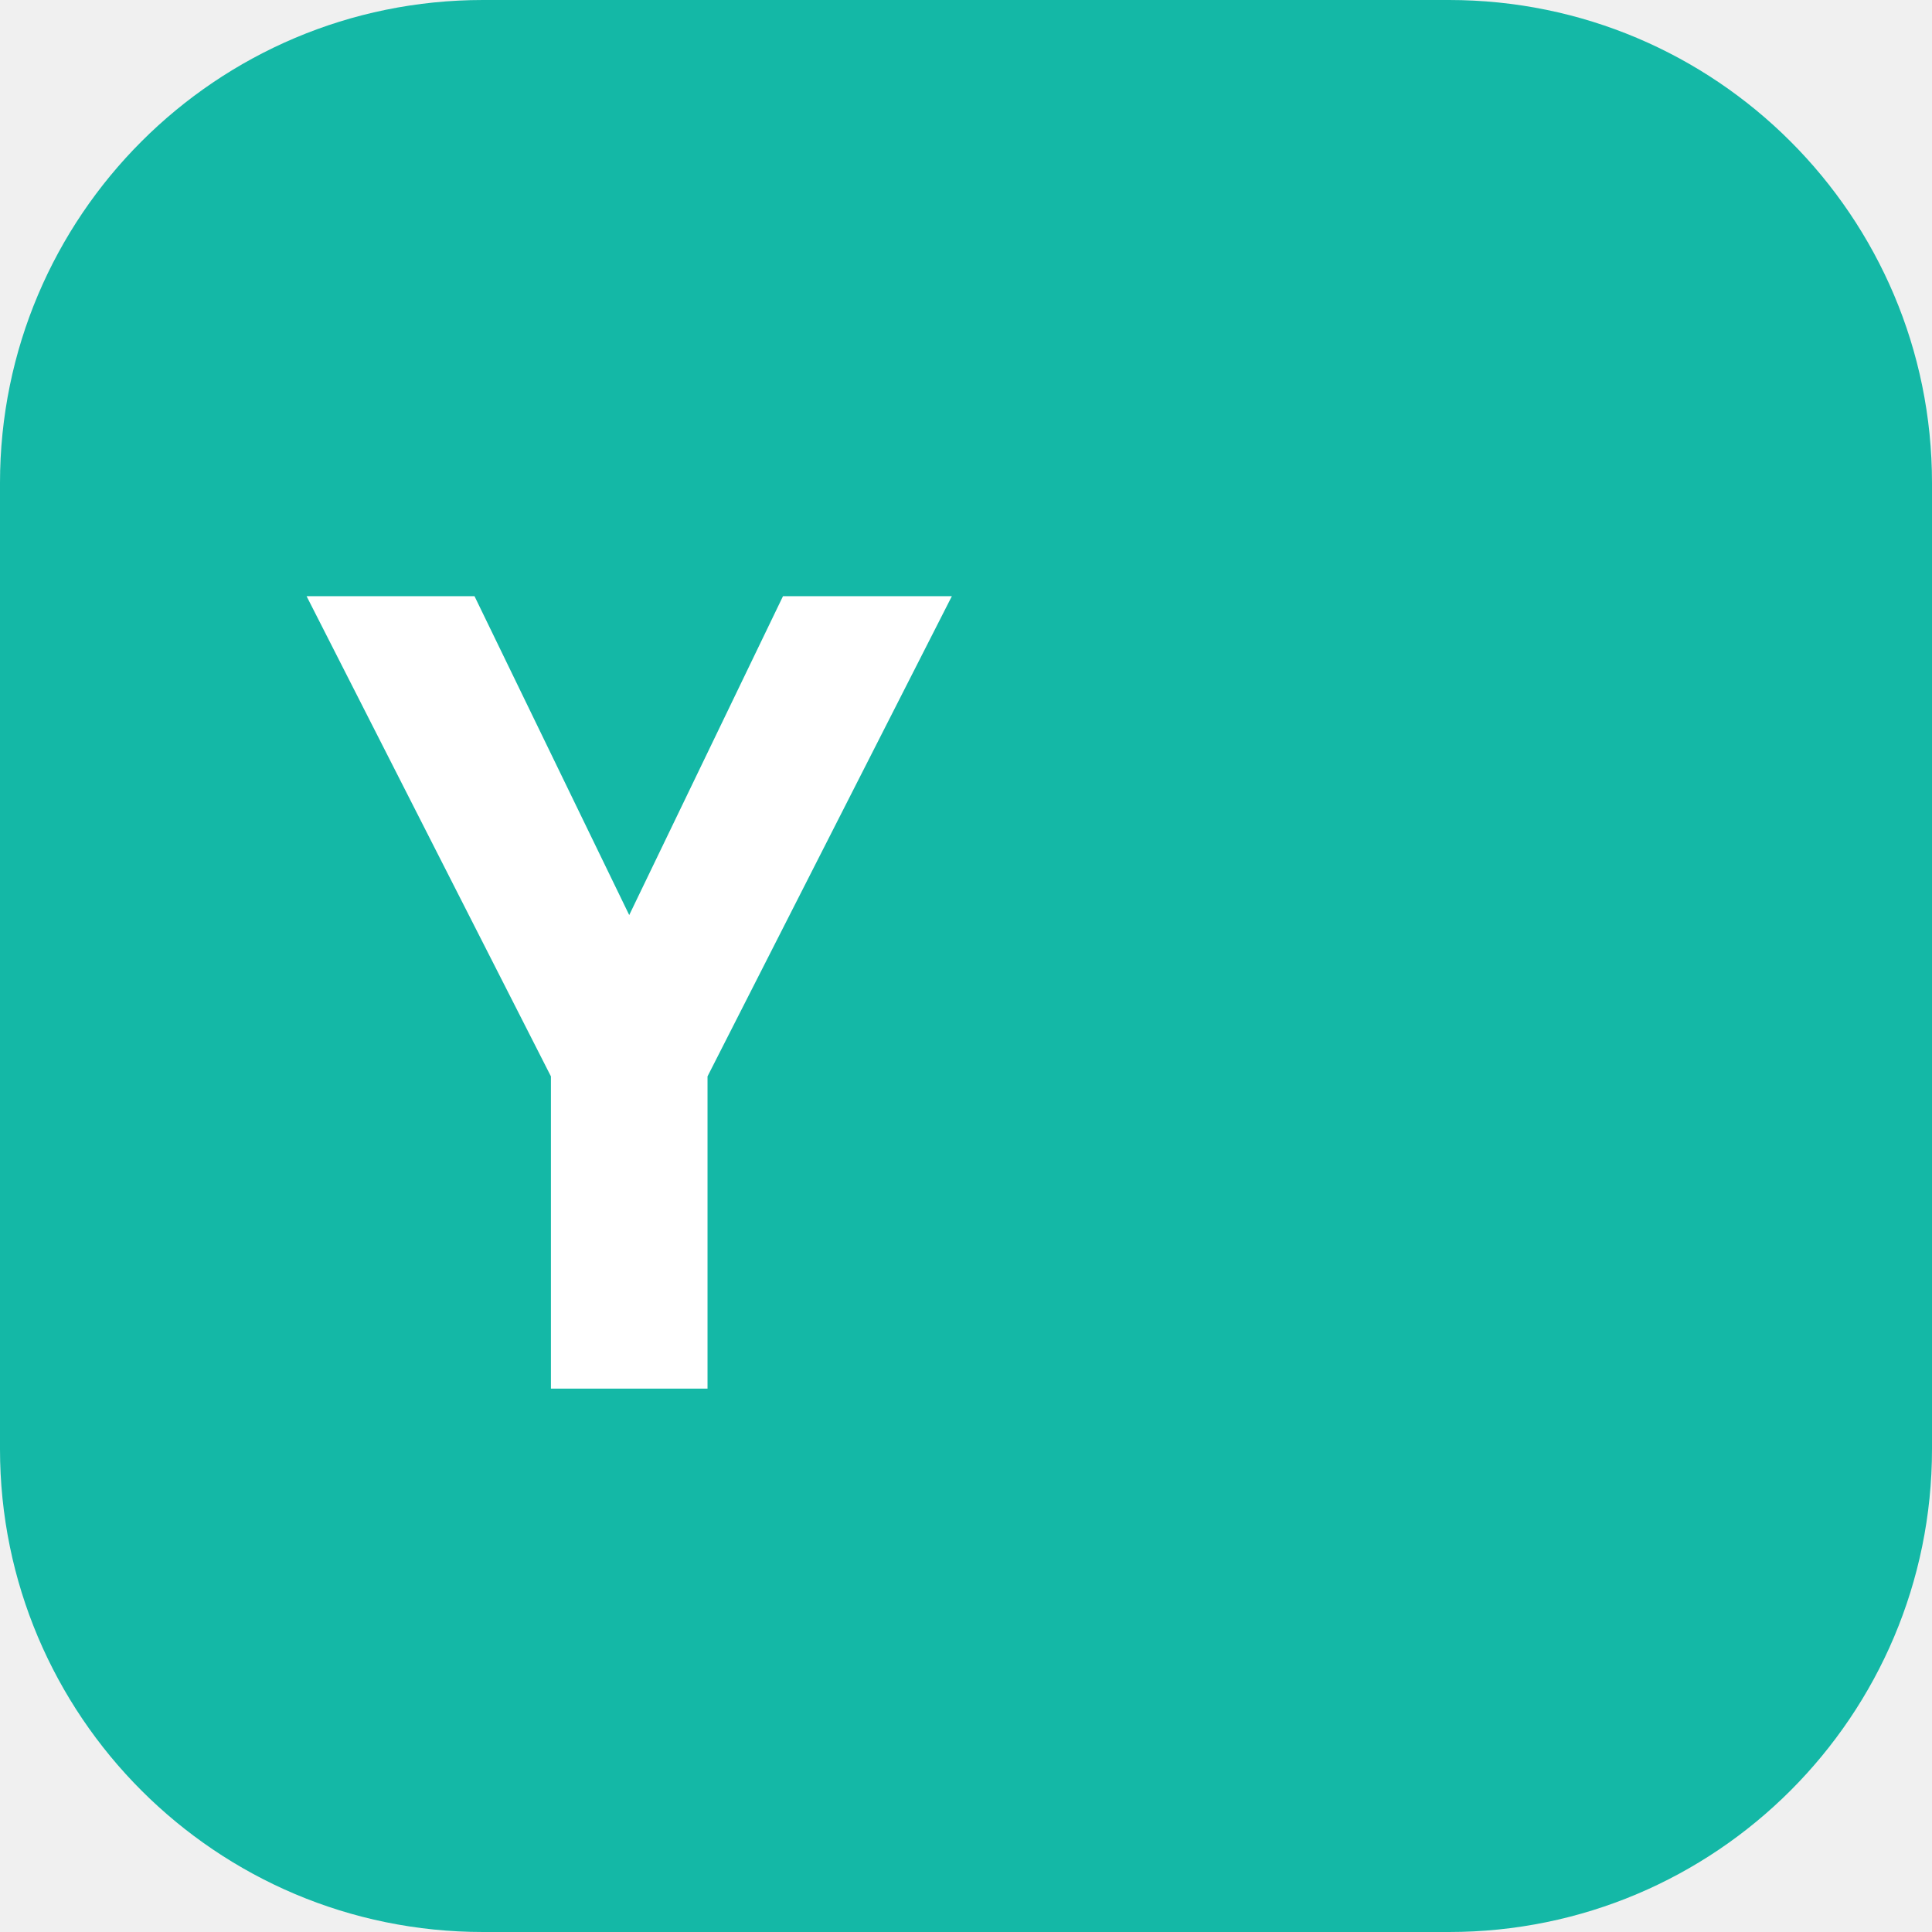
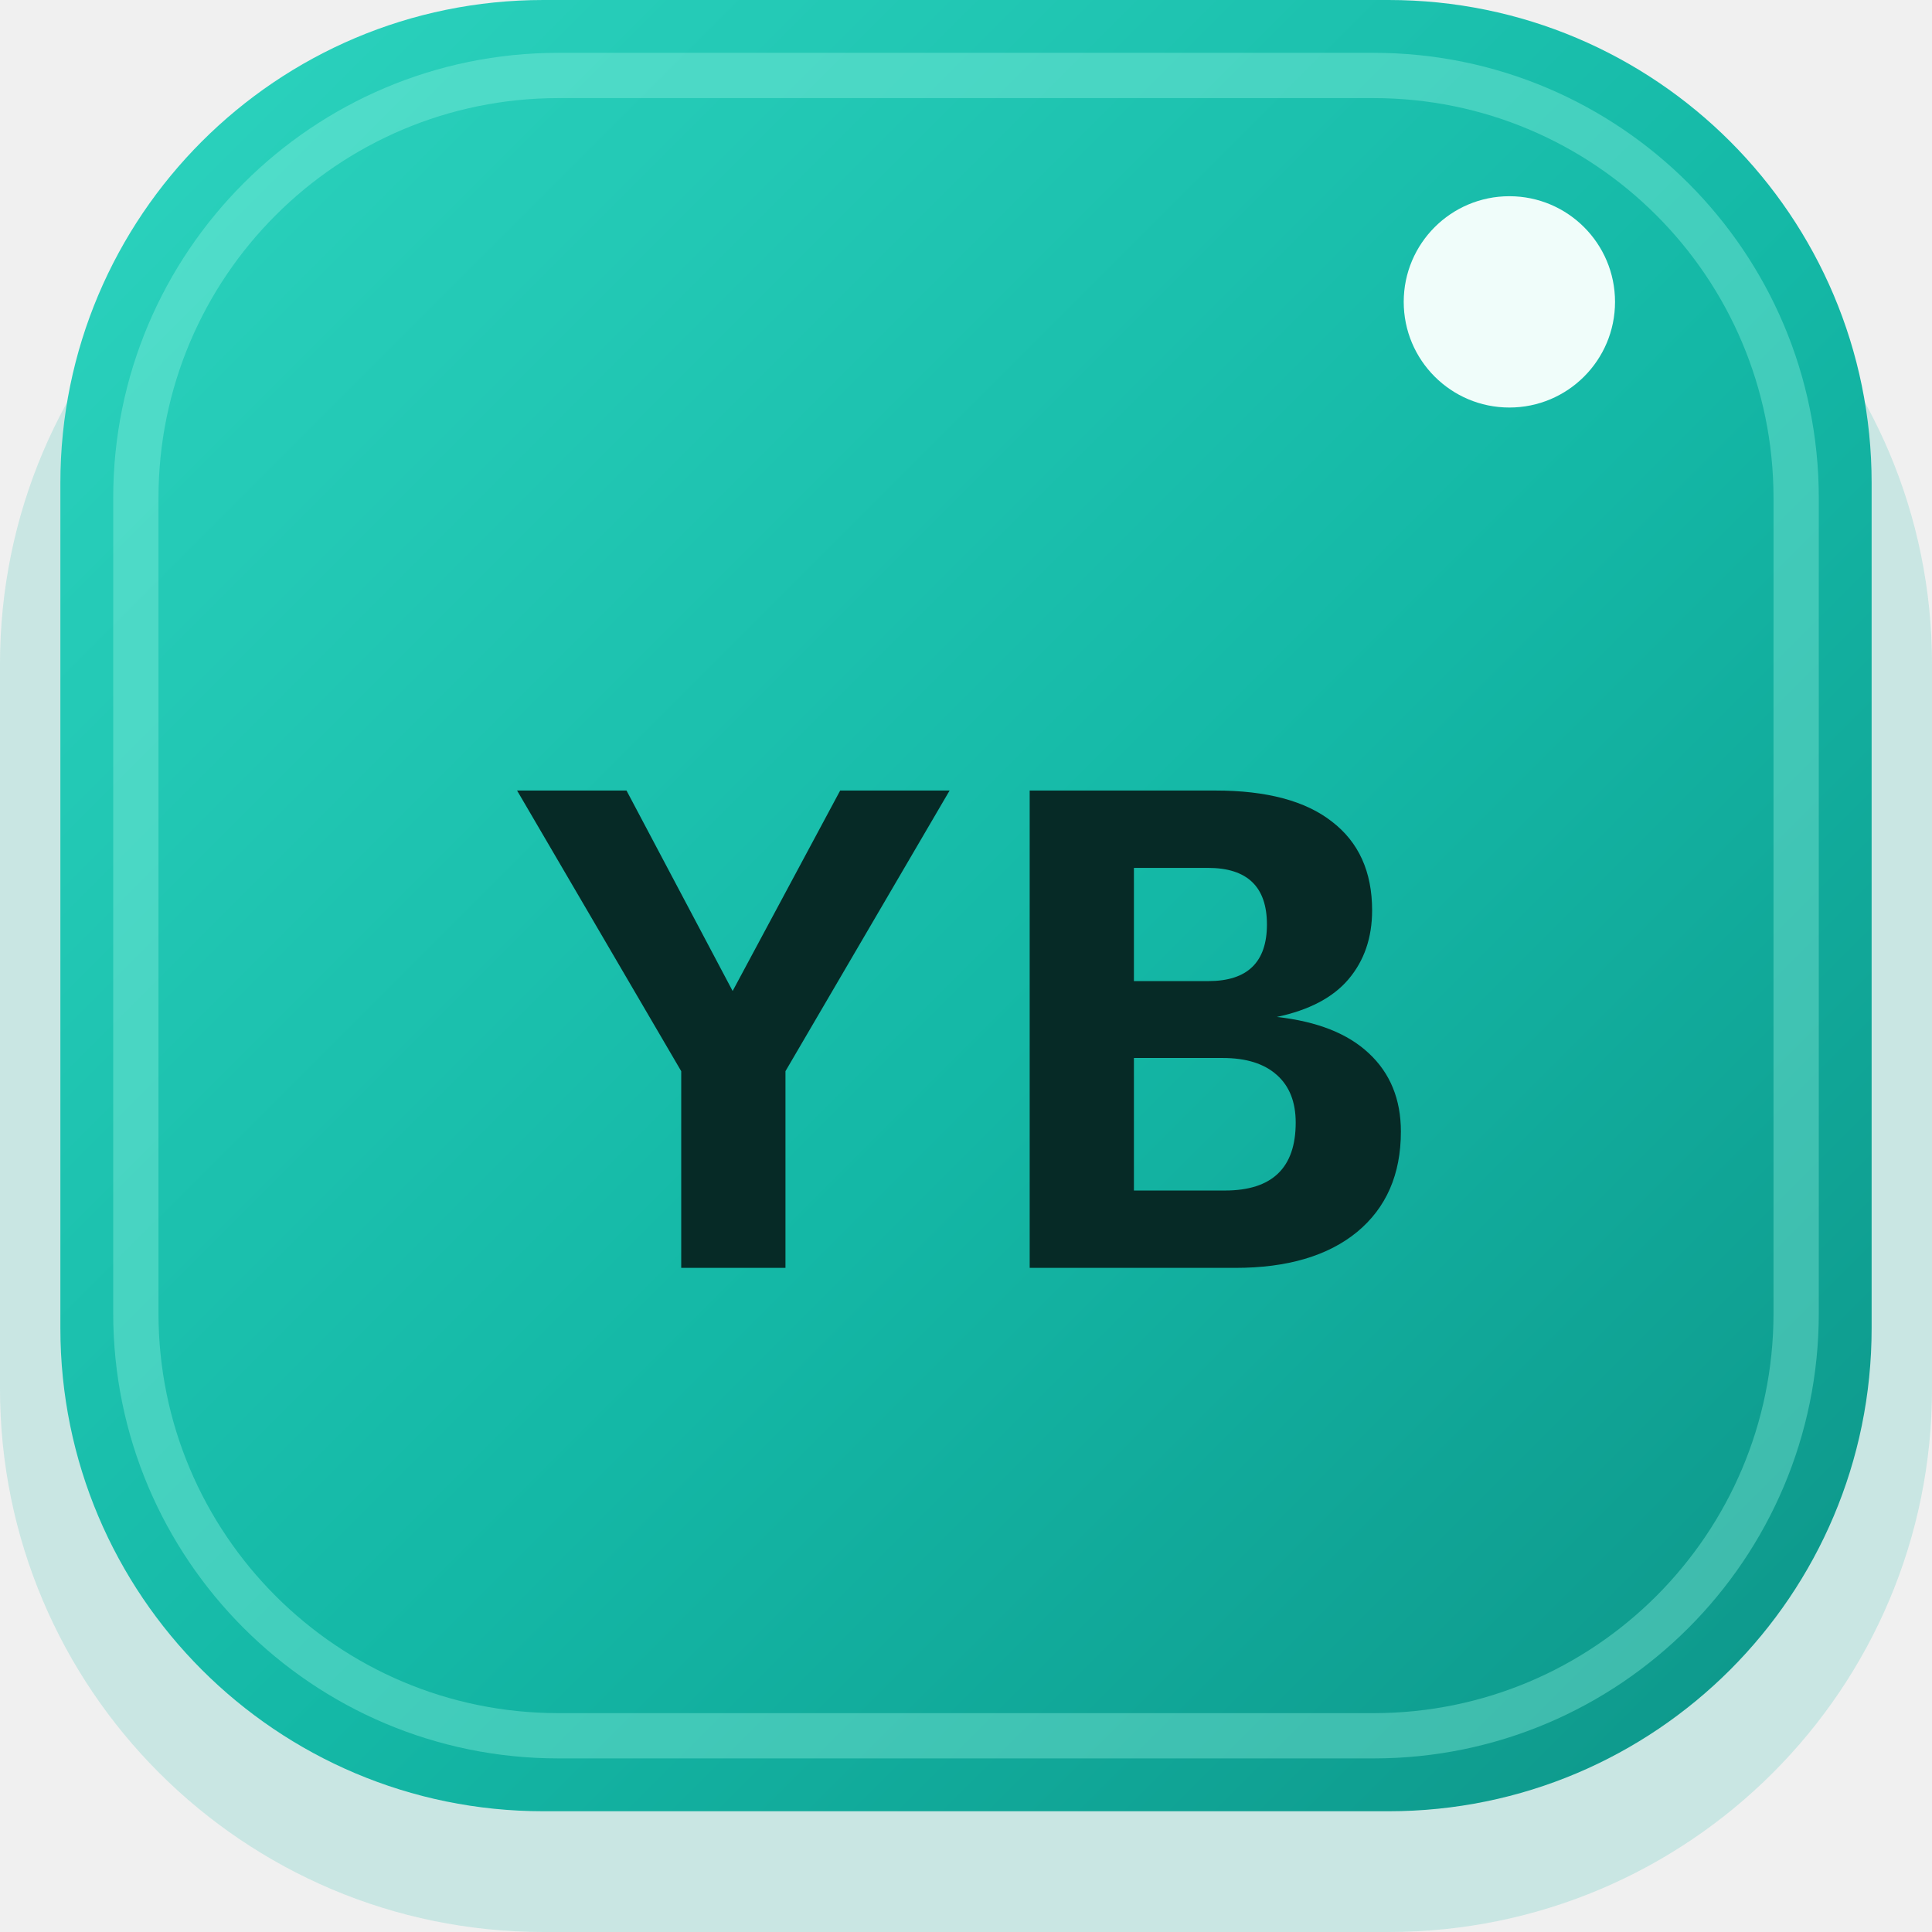
- <svg xmlns="http://www.w3.org/2000/svg" viewBox="0 0 32 32" fill="none">
-   <rect width="32" height="32" rx="8" fill="#14B8A6" />
-   <text x="5" y="23" font-family="monospace" font-size="18" font-weight="700" fill="white">Y</text>
+ <svg xmlns="http://www.w3.org/2000/svg" viewBox="0 0 64 64">
+   <defs>
+     <linearGradient id="brand" x1="0" y1="0" x2="1" y2="1">
+       <stop offset="0%" stop-color="#2DD4BF" />
+       <stop offset="55%" stop-color="#14B8A6" />
+       <stop offset="100%" stop-color="#0D9488" />
+     </linearGradient>
+   </defs>
+   <rect x="0" y="4" width="64" height="60" rx="18" fill="#14B8A6" opacity="0.18" />
+   <rect x="2" y="0" width="60" height="60" rx="16" fill="url(#brand)" />
+   <rect x="4.5" y="2.5" width="55" height="55" rx="14" fill="none" stroke="#99F6E4" stroke-opacity="0.35" stroke-width="1.5" />
+   <circle cx="50" cy="10" r="3.5" fill="#F0FDFA" />
+   <text x="32" y="42" text-anchor="middle" font-family="'JetBrains Mono', Consolas, 'Courier New', monospace" font-size="24" font-weight="800" fill="#062A26" letter-spacing="1">YB</text>
</svg>
